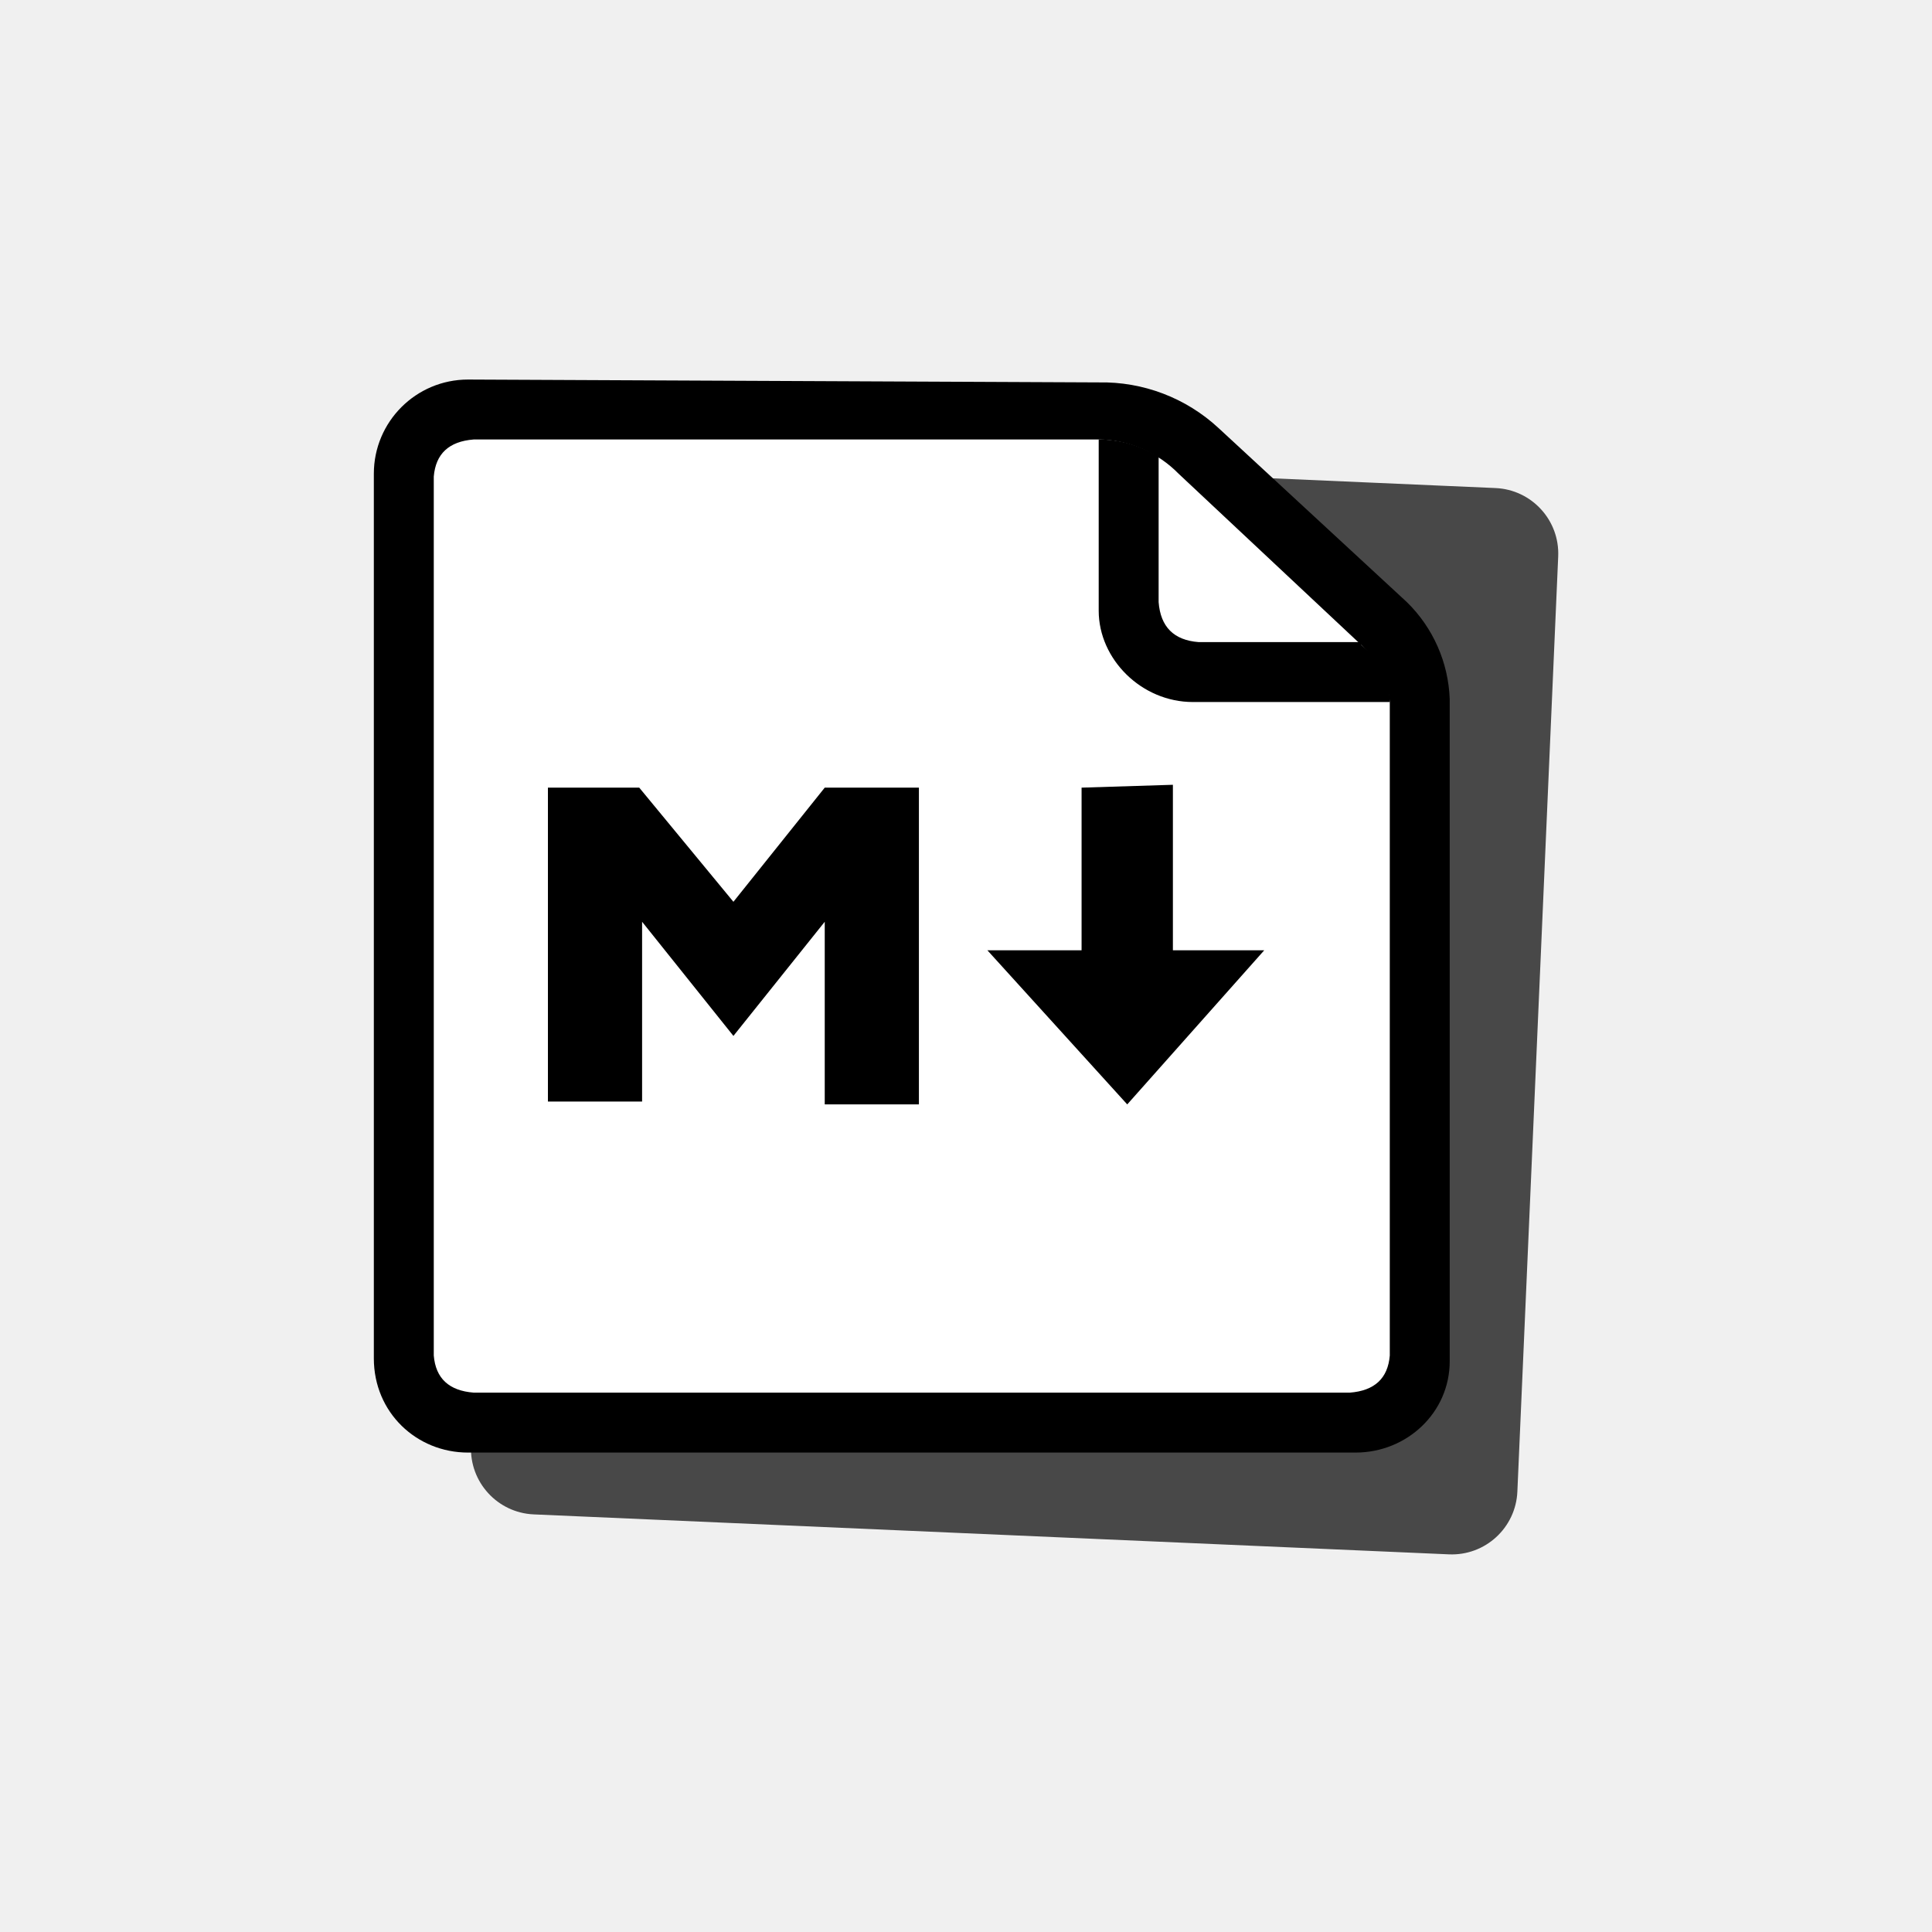
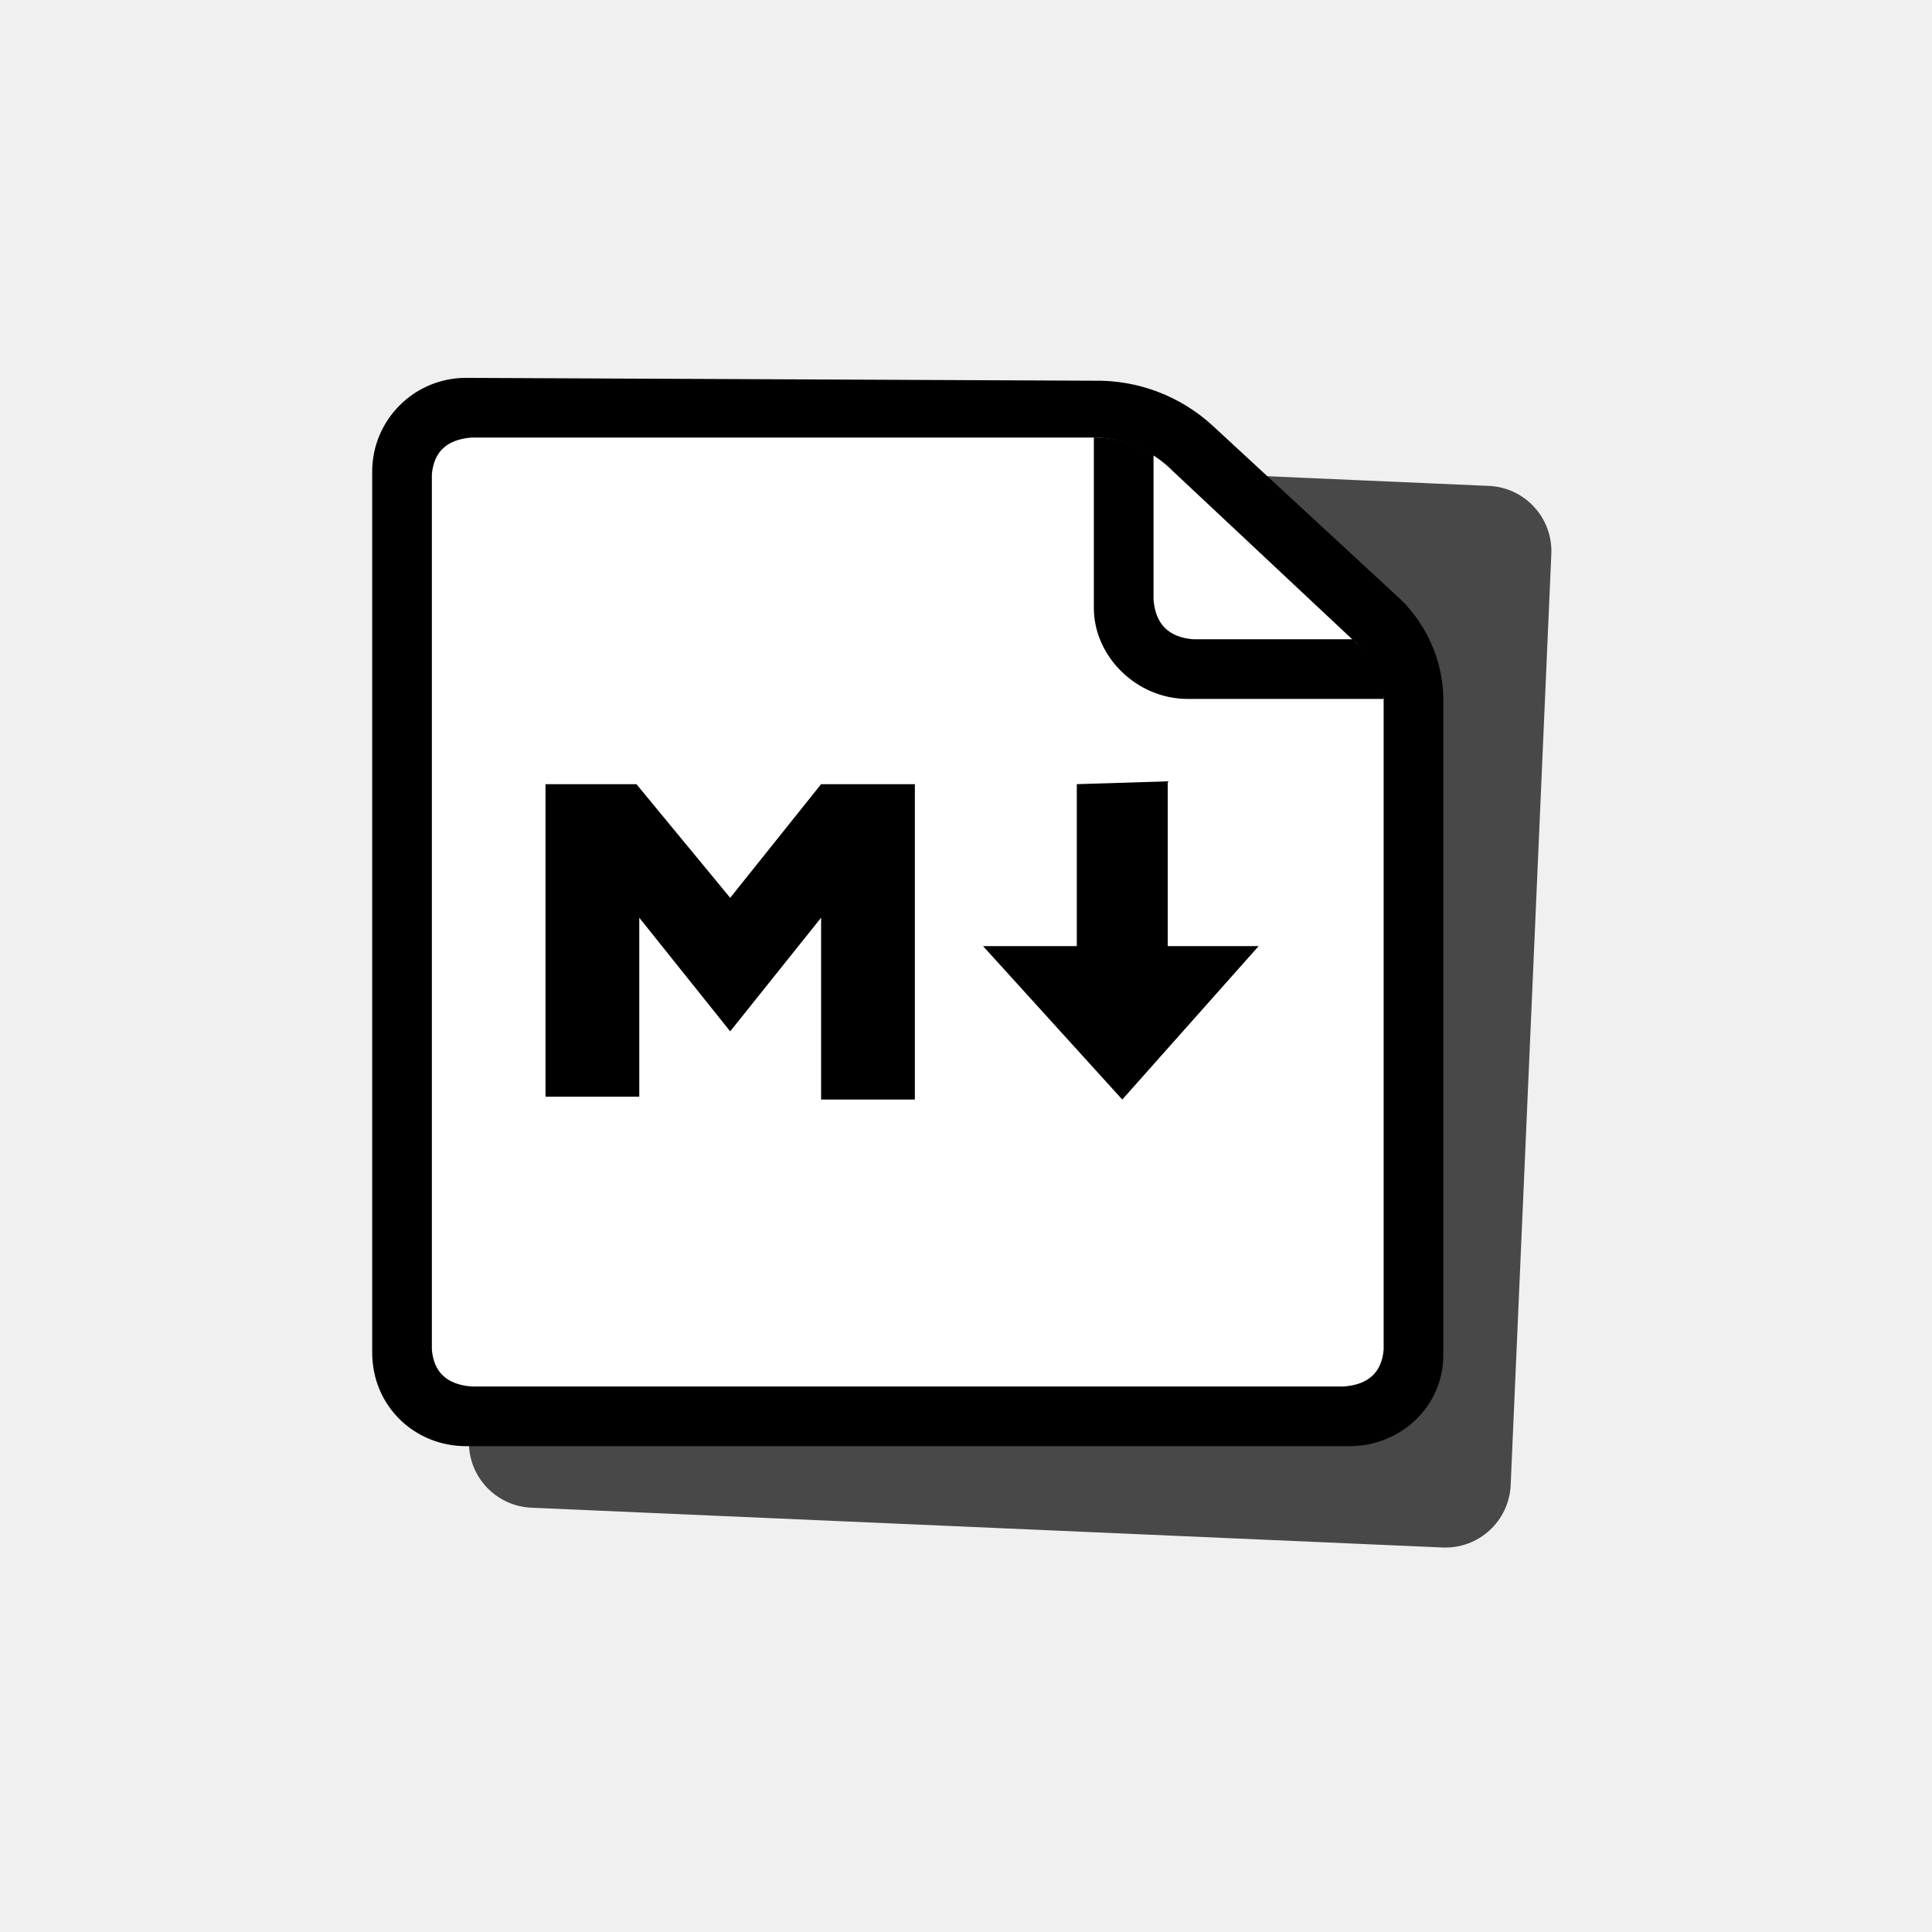
- <svg xmlns="http://www.w3.org/2000/svg" width="256" height="256" viewBox="0 0 67.7 67.7" xml:space="preserve">
+ <svg xmlns="http://www.w3.org/2000/svg" width="256" height="256" viewBox="0 0 68 68" xml:space="preserve">
  <rect width="36.7" height="37.4" x="18.7" y="14.8" ry="2.3" transform="rotate(2.5)" fill-opacity=".7" />
  <path d="M16.4 13.3a3.3 3.3 0 0 0-3.3 3.3v31c0 1.9 1.5 3.3 3.3 3.3h31.1c1.8 0 3.3-1.4 3.3-3.2V24.5a5 5 66.5 0 0-1.5-3.4L42.7 15a6 6 21.5 0 0-4.2-1.6z" />
  <path d="M16.6 15.4q-1.3.1-1.4 1.3v30.8q.1 1.2 1.4 1.3h30.7q1.3-.1 1.4-1.3V24.6a3 3 66.5 0 0-1-2l-6.4-6a4 4 21.5 0 0-2.8-1.2Z" fill="#fff" />
  <path d="M19.2 27.6v11h3.3v-6.3l3.2 4 3.2-4v6.4h3.3V27.6h-3.3l-3.2 4-3.3-4zm18.7 0v5.7h-3.3l4.9 5.4 4.8-5.4h-3.2v-5.8zm.6-12.2v6c0 1.7 1.5 3.2 3.3 3.2h6.9q0-1.2-1-2v-.1H42q-1.3-.1-1.4-1.4V16q-1-.6-2.1-.6" />
</svg>
